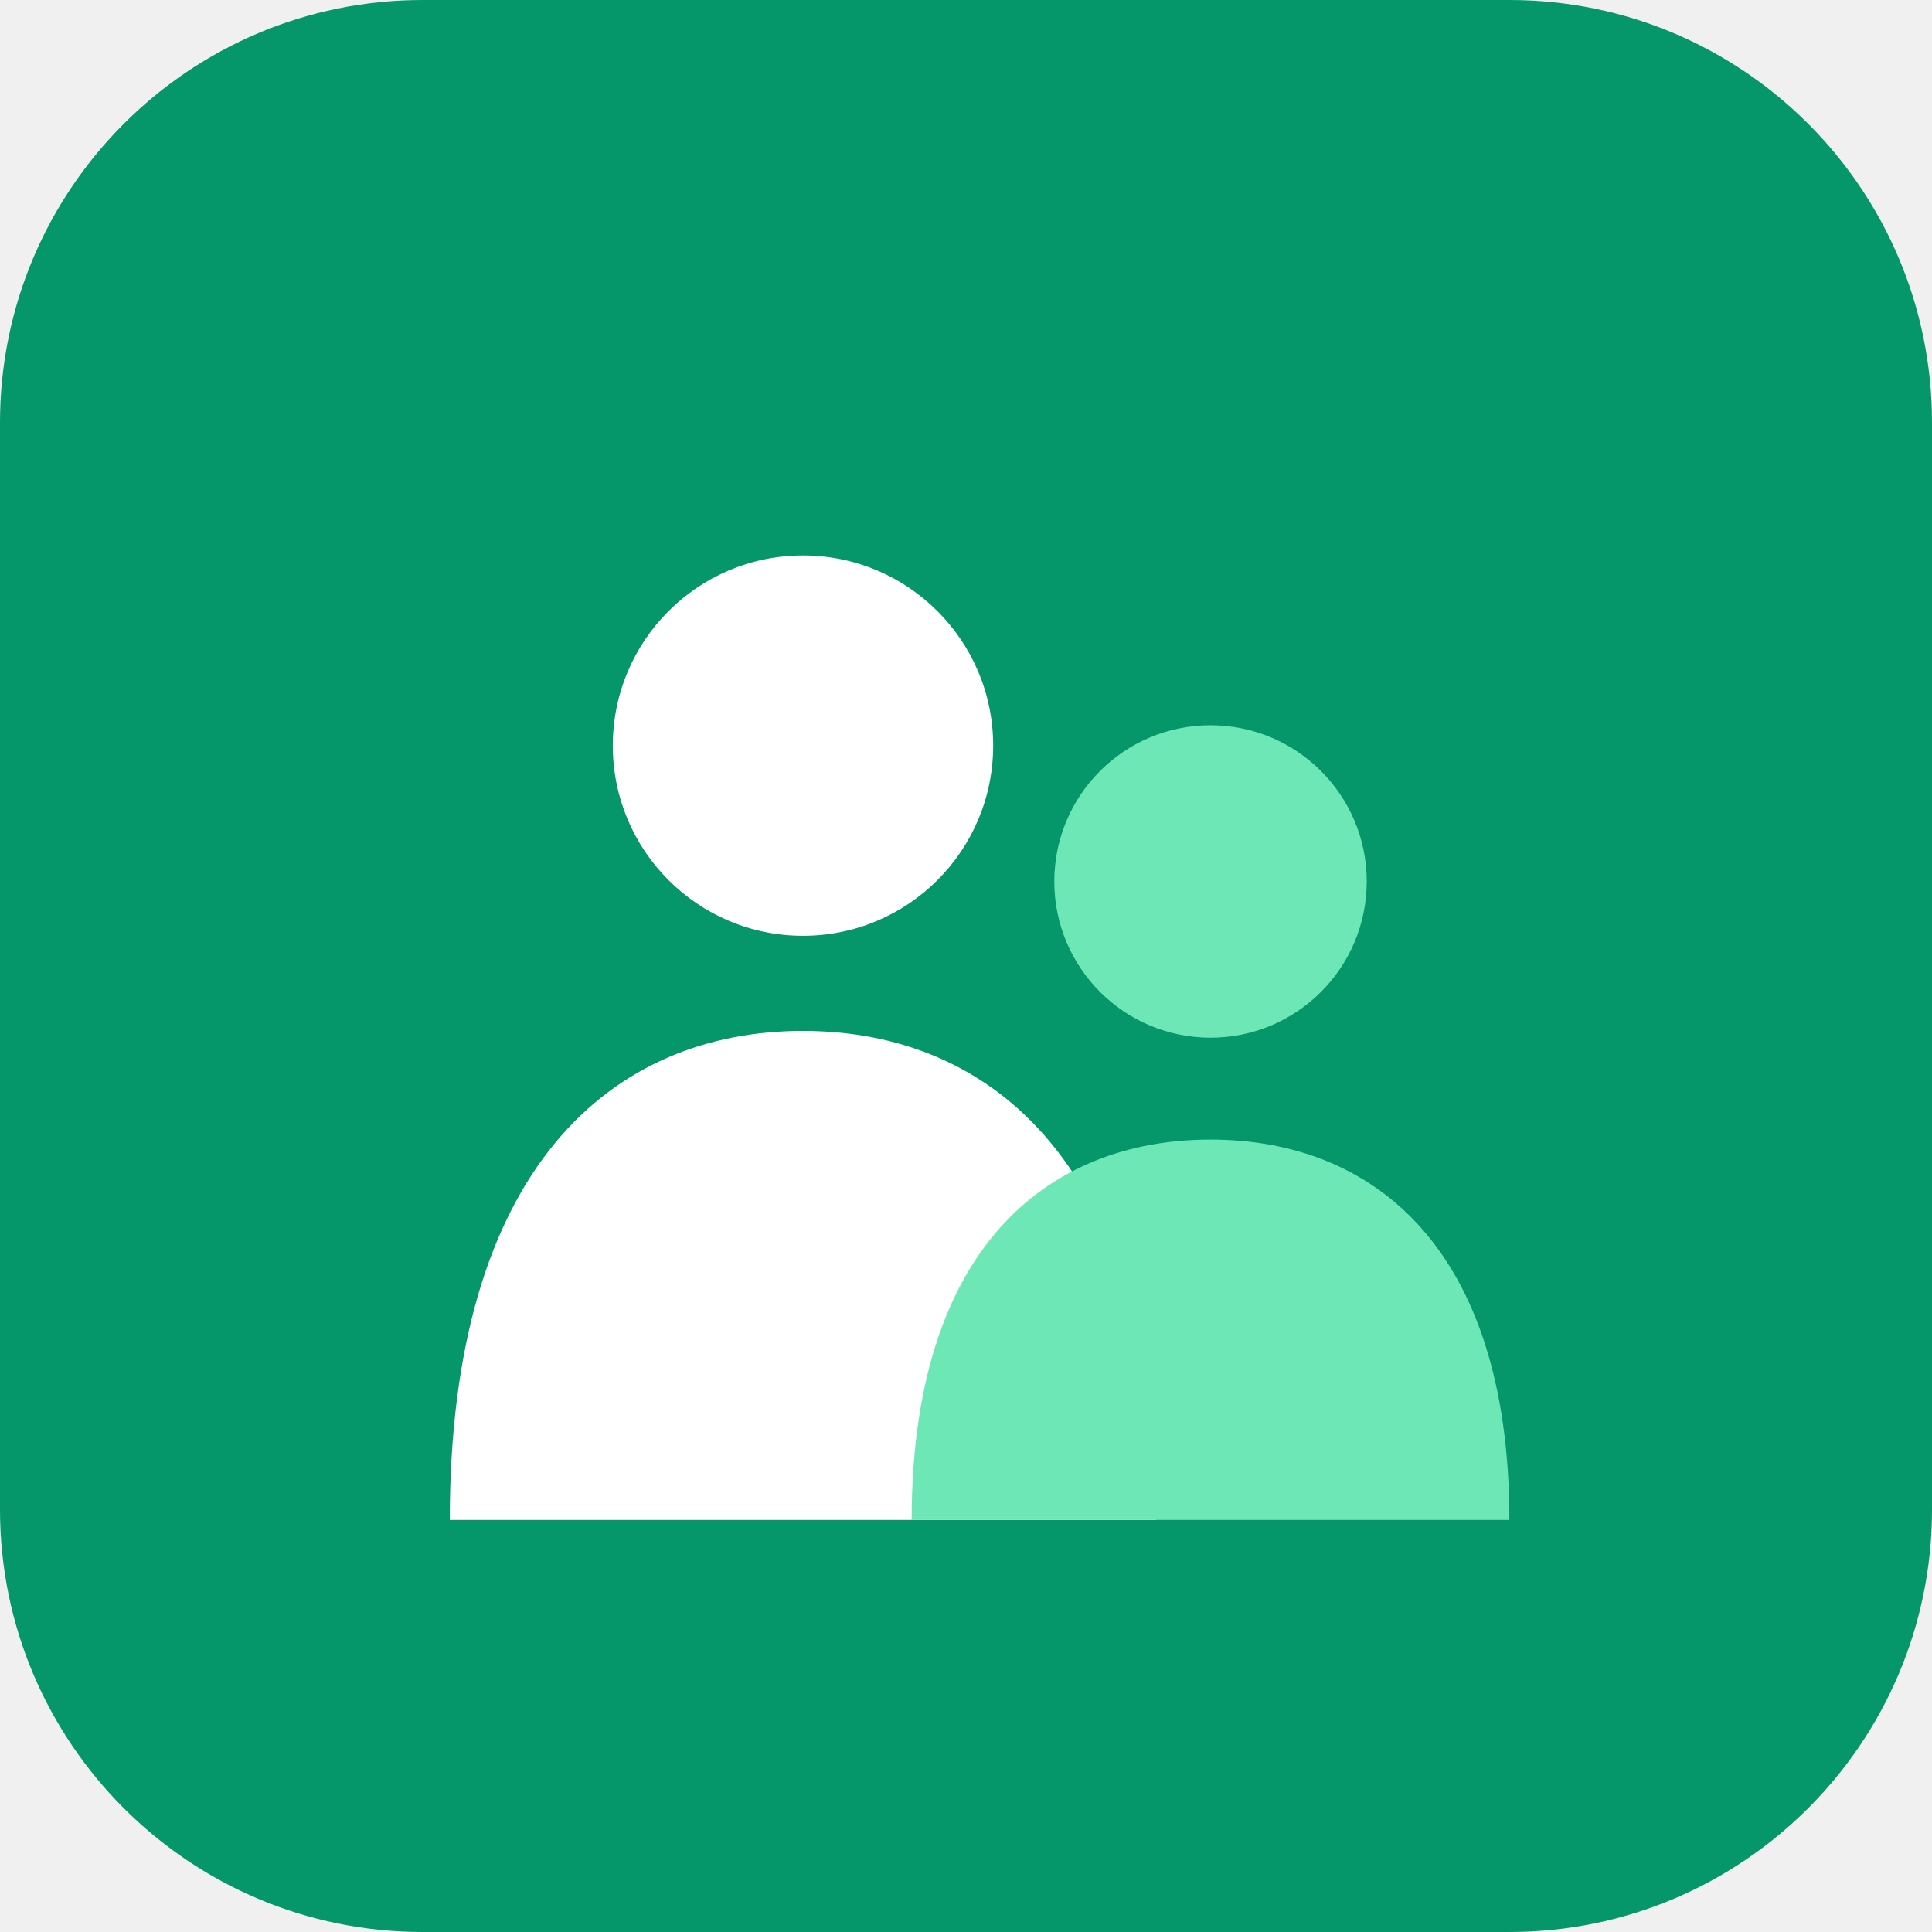
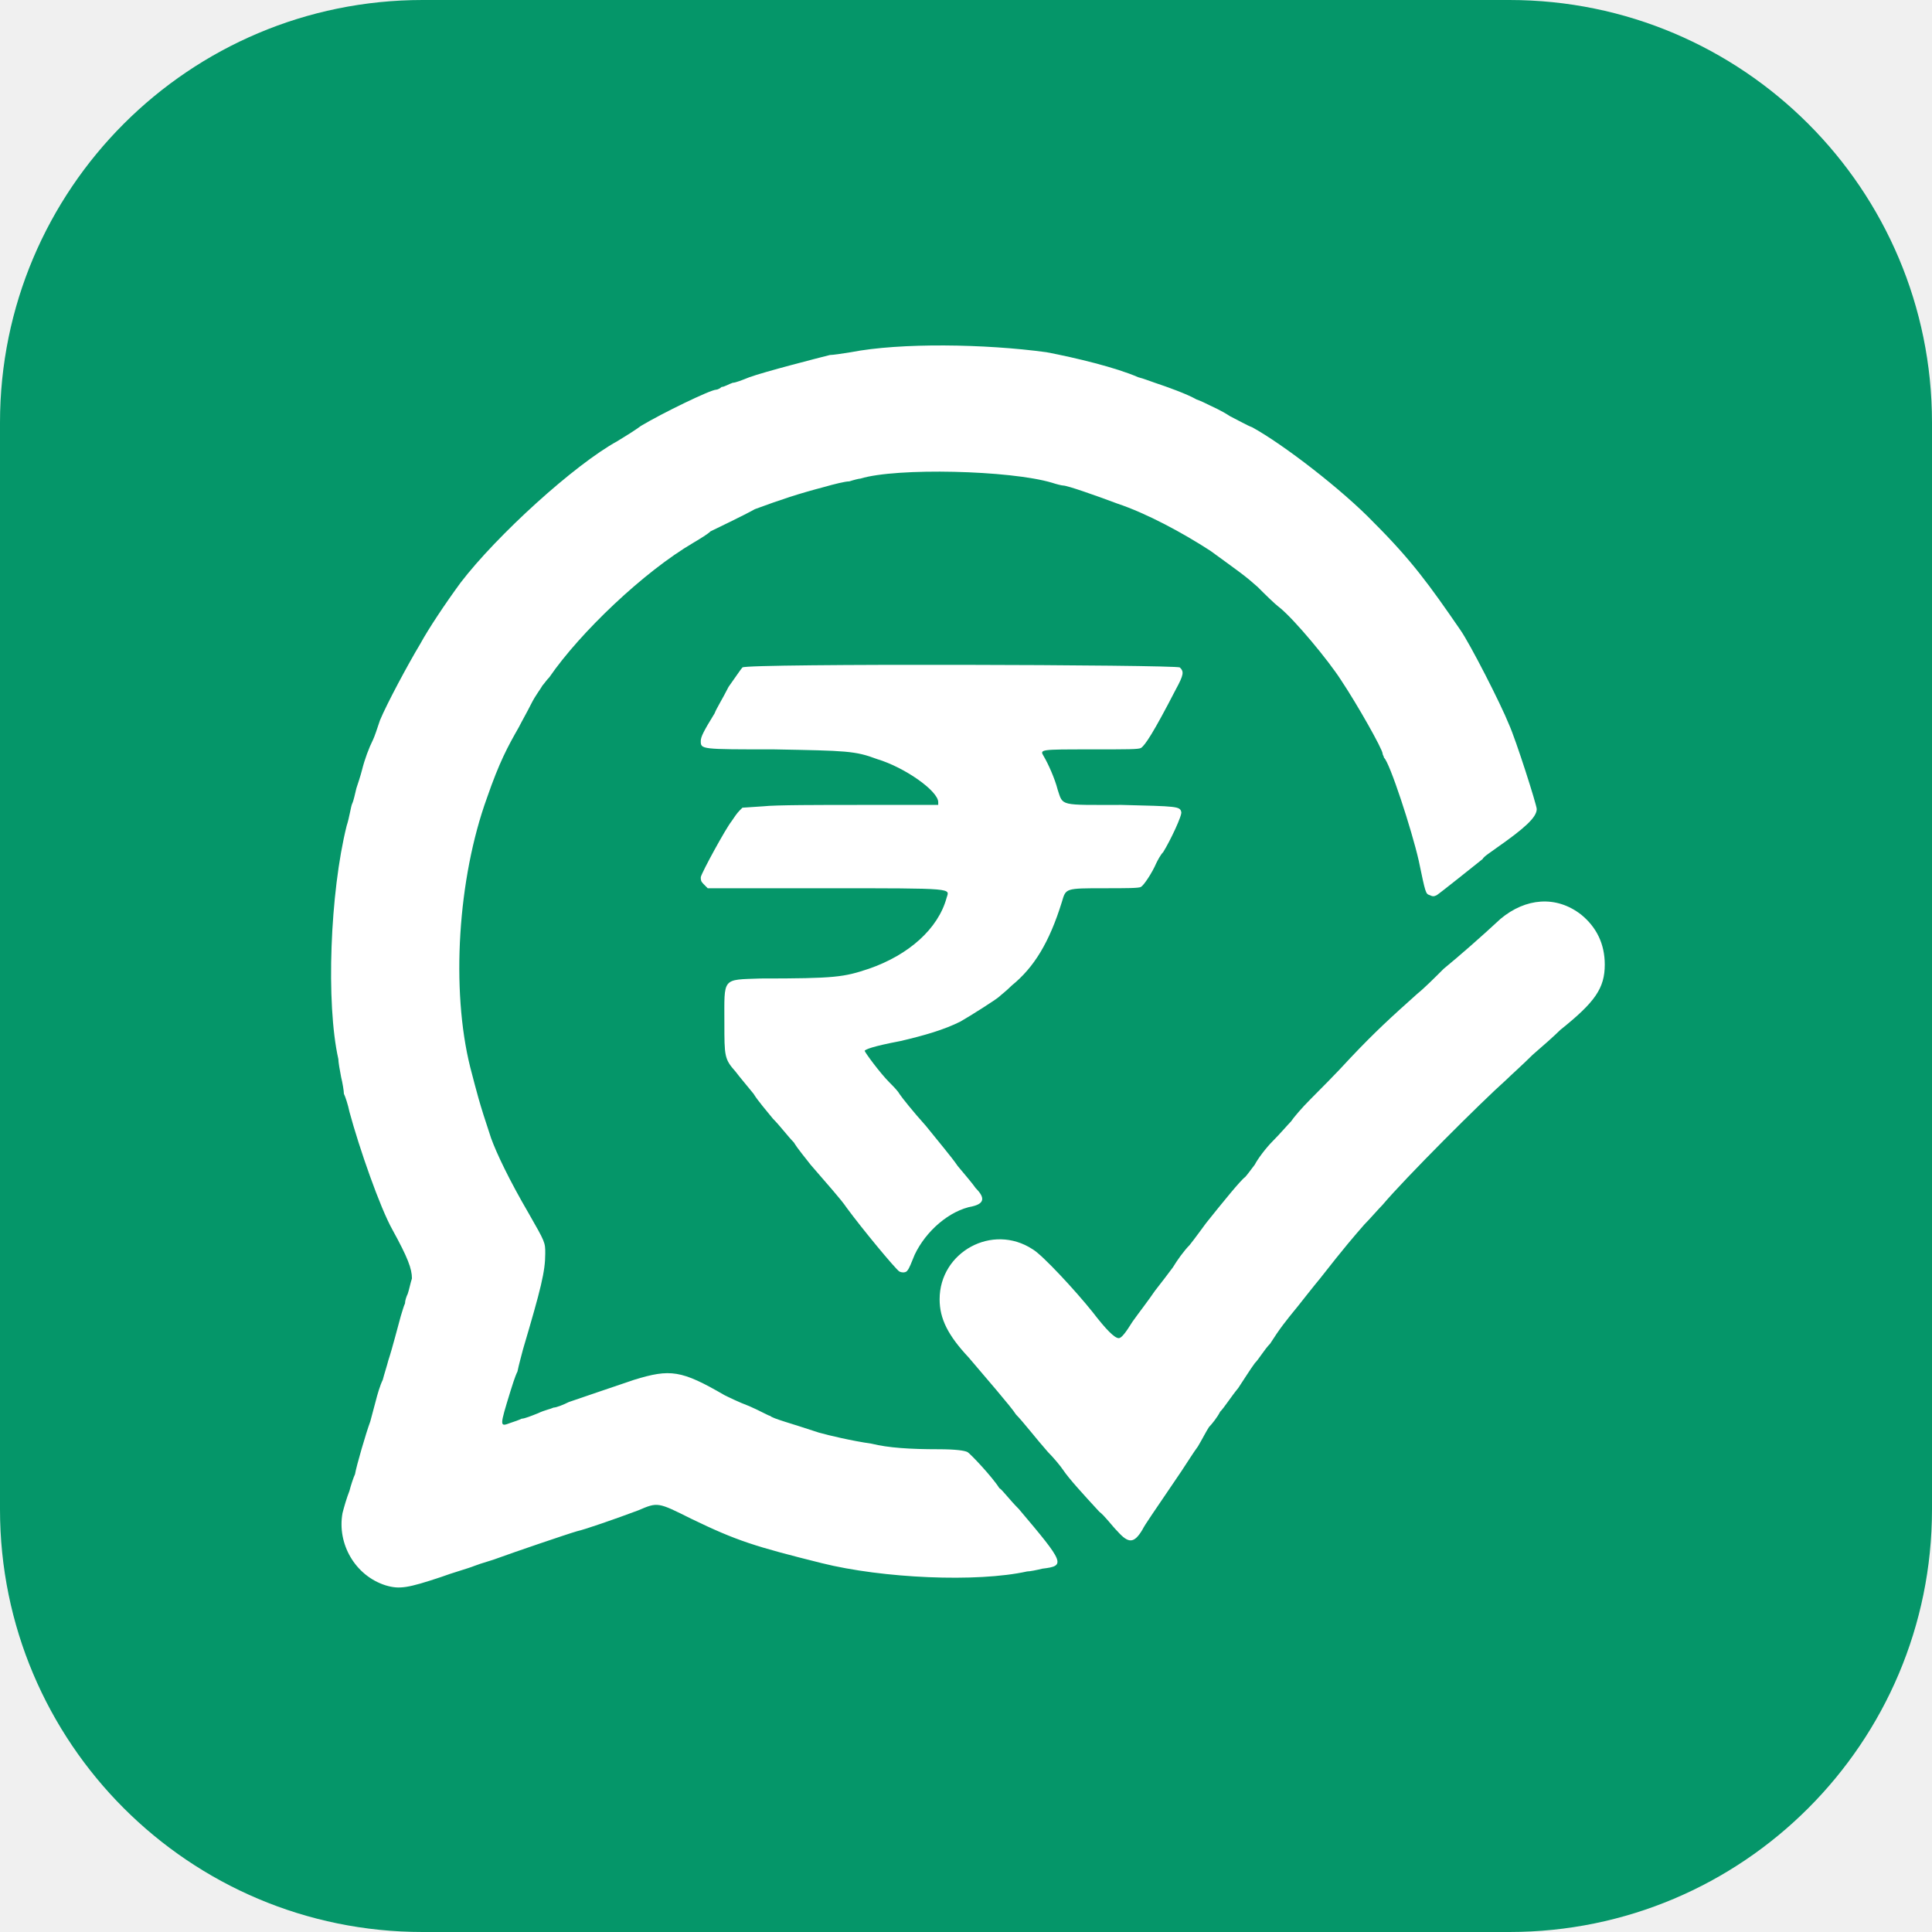
<svg xmlns="http://www.w3.org/2000/svg" viewBox="0 0 512 512" width="512" height="512">
  <rect width="512" height="512" rx="112" fill="#059669" />
-   <g transform="translate(76 86) scale(3.6)">
-     <circle cx="38" cy="31" r="14" fill="#ffffff" />
-     <path d="M12 88 C12 62 24 52 38 52 C52 52 64 62 64 88 Z" fill="#ffffff" />
-     <circle cx="68" cy="41" r="11.5" fill="#6ee7b7" />
-     <path d="M46 88 C46 68 56 60 68 60 C80 60 90 68 90 88 Z" fill="#6ee7b7" />
+   <g transform="translate(72 72) scale(0.368)">
+     <path fill="#ffffff" fill-rule="evenodd" d="M82 946C60 939 47 916 51 894C52 890 54 883 56 878C57 874 59 868 60 866C61 860 68 836 71 828C72 824 74 817 75 813C76 809 78 802 80 798C81 794 83 788 84 784C87 775 91 759 93 752C94 749 95 745 96 743C96 741 97 738 98 736C99 733 100 728 101 725C101 718 98 710 87 690C78 674 63 631 56 605C55 600 53 594 52 592C52 590 51 584 50 580C49 575 48 569 48 567C39 527 42 447 54 399C56 393 57 385 58 383C59 381 60 376 61 372C62 369 64 363 65 359C67 351 70 343 73 337C74 335 76 329 78 323C83 311 98 283 107 268C113 257 125 239 136 224C162 190 218 139 249 122C254 119 262 114 266 111C281 102 316 85 320 85C321 85 323 84 324 83C326 83 329 81 332 80C334 80 339 78 344 76C355 72 394 62 402 60C404 60 411 59 417 58C453 51 514 52 558 58C579 62 608 69 624 76C628 77 633 79 636 80C645 83 659 88 666 92C669 93 673 95 675 96C677 97 684 100 690 104C696 107 703 111 706 112C728 124 771 157 794 181C821 208 834 226 856 258C863 268 885 311 891 326C896 337 911 384 911 387C911 393 902 401 882 415C878 418 873 421 872 423C867 427 842 447 839 449C837 450 836 450 834 449C831 448 831 448 826 424C821 402 805 353 801 350C801 349 800 348 800 347C800 344 782 312 770 294C761 280 737 251 726 242C722 239 715 232 710 227C701 219 698 217 676 201C656 188 630 174 609 167C593 161 573 154 570 154C569 154 565 153 562 152C532 143 450 141 424 149C423 149 419 150 416 151C413 151 405 153 398 155C379 160 367 164 348 171C339 176 320 185 316 187C314 189 309 192 304 195C268 216 222 260 200 292C198 294 196 297 195 298C194 300 190 305 187 311C184 317 180 324 178 328C170 342 164 353 155 379C134 437 129 517 143 573C148 592 149 597 158 624C162 635 171 654 185 678C197 699 197 699 197 707C197 720 194 732 181 776C180 780 178 787 177 792C175 796 173 803 172 806C164 832 164 832 172 829C175 828 178 827 180 826C182 826 187 824 192 822C196 820 201 819 203 818C205 818 210 816 214 814C223 811 243 804 261 798C287 790 295 791 326 809C328 810 336 814 344 817C351 820 358 824 359 824C361 826 373 829 394 836C401 838 418 842 432 844C444 847 460 848 480 848C493 848 499 849 501 850C503 851 519 868 524 876C526 877 531 884 538 891C571 930 572 932 555 934C551 935 546 936 544 936C508 944 440 941 396 930C348 918 335 914 302 898C278 886 278 886 264 892C248 898 225 906 220 907C213 909 172 923 164 926C159 928 151 930 146 932C141 934 130 937 122 940C98 948 92 949 82 946ZM609 907C605 903 600 896 596 893C584 880 574 869 570 863C568 860 563 854 559 850C551 841 541 828 536 823C533 818 513 795 502 782C487 766 481 754 481 740C481 706 519 685 548 704C555 708 579 734 591 749C601 762 607 768 610 768C612 768 615 764 620 756C625 749 632 740 636 734C640 729 646 721 649 717C652 712 657 705 661 701C665 696 670 689 673 685C685 670 698 654 701 652C702 651 705 647 708 643C710 639 716 631 721 626C726 621 732 614 734 612C736 609 742 602 748 596C753 591 767 577 777 566C795 547 806 537 825 520C830 516 838 508 844 502C855 493 871 479 885 466C903 451 925 449 943 463C954 472 960 484 960 499C960 516 953 526 928 546C924 550 915 558 908 564C901 571 892 579 889 582C871 598 816 653 800 672C797 675 791 682 787 686C780 694 773 702 755 725C750 731 743 740 739 745C730 756 726 761 719 772C715 776 711 783 708 786C705 790 700 798 696 804C691 810 686 818 683 821C681 825 677 830 675 832C673 835 670 841 667 846C664 850 659 858 655 864C634 895 629 902 627 906C621 916 617 916 609 907ZM452 720C449 718 425 689 414 674C410 668 400 657 388 643C385 639 379 632 376 627C372 623 366 615 361 610C357 605 350 597 347 592C343 587 337 580 334 576C326 567 326 565 326 541C326 508 324 510 352 509C406 509 412 508 430 502C459 492 480 473 486 451C488 444 494 444 399 444L314 444L311 441C309 439 309 438 309 436C310 432 327 401 331 396C333 393 335 390 337 388L339 386L354 385C363 384 394 384 425 384L480 384L480 382C480 374 456 357 436 351C420 345 414 345 362 344C309 344 309 344 309 338C309 335 311 331 319 318C320 315 325 307 329 299C334 292 338 286 339 285C342 282 651 283 654 285C657 288 657 290 651 301C635 332 629 341 626 343C624 344 617 344 590 344C553 344 553 344 556 349C559 354 564 365 566 373C570 385 567 384 612 384C652 385 654 385 655 389C656 391 647 410 642 418C640 420 638 424 637 426C634 433 628 442 626 443C625 444 615 444 600 444C571 444 572 444 569 454C560 483 549 501 533 514C529 518 525 521 524 522C522 524 503 536 496 540C484 546 470 550 453 554C432 558 428 560 427 561C427 562 438 577 445 584C447 586 451 590 452 592C454 595 462 605 471 615C479 625 490 638 494 644C499 650 505 657 507 660C514 667 513 671 505 673C488 676 471 691 463 708C461 713 459 718 458 719C457 721 454 721 452 720Z" />
  </g>
</svg>
